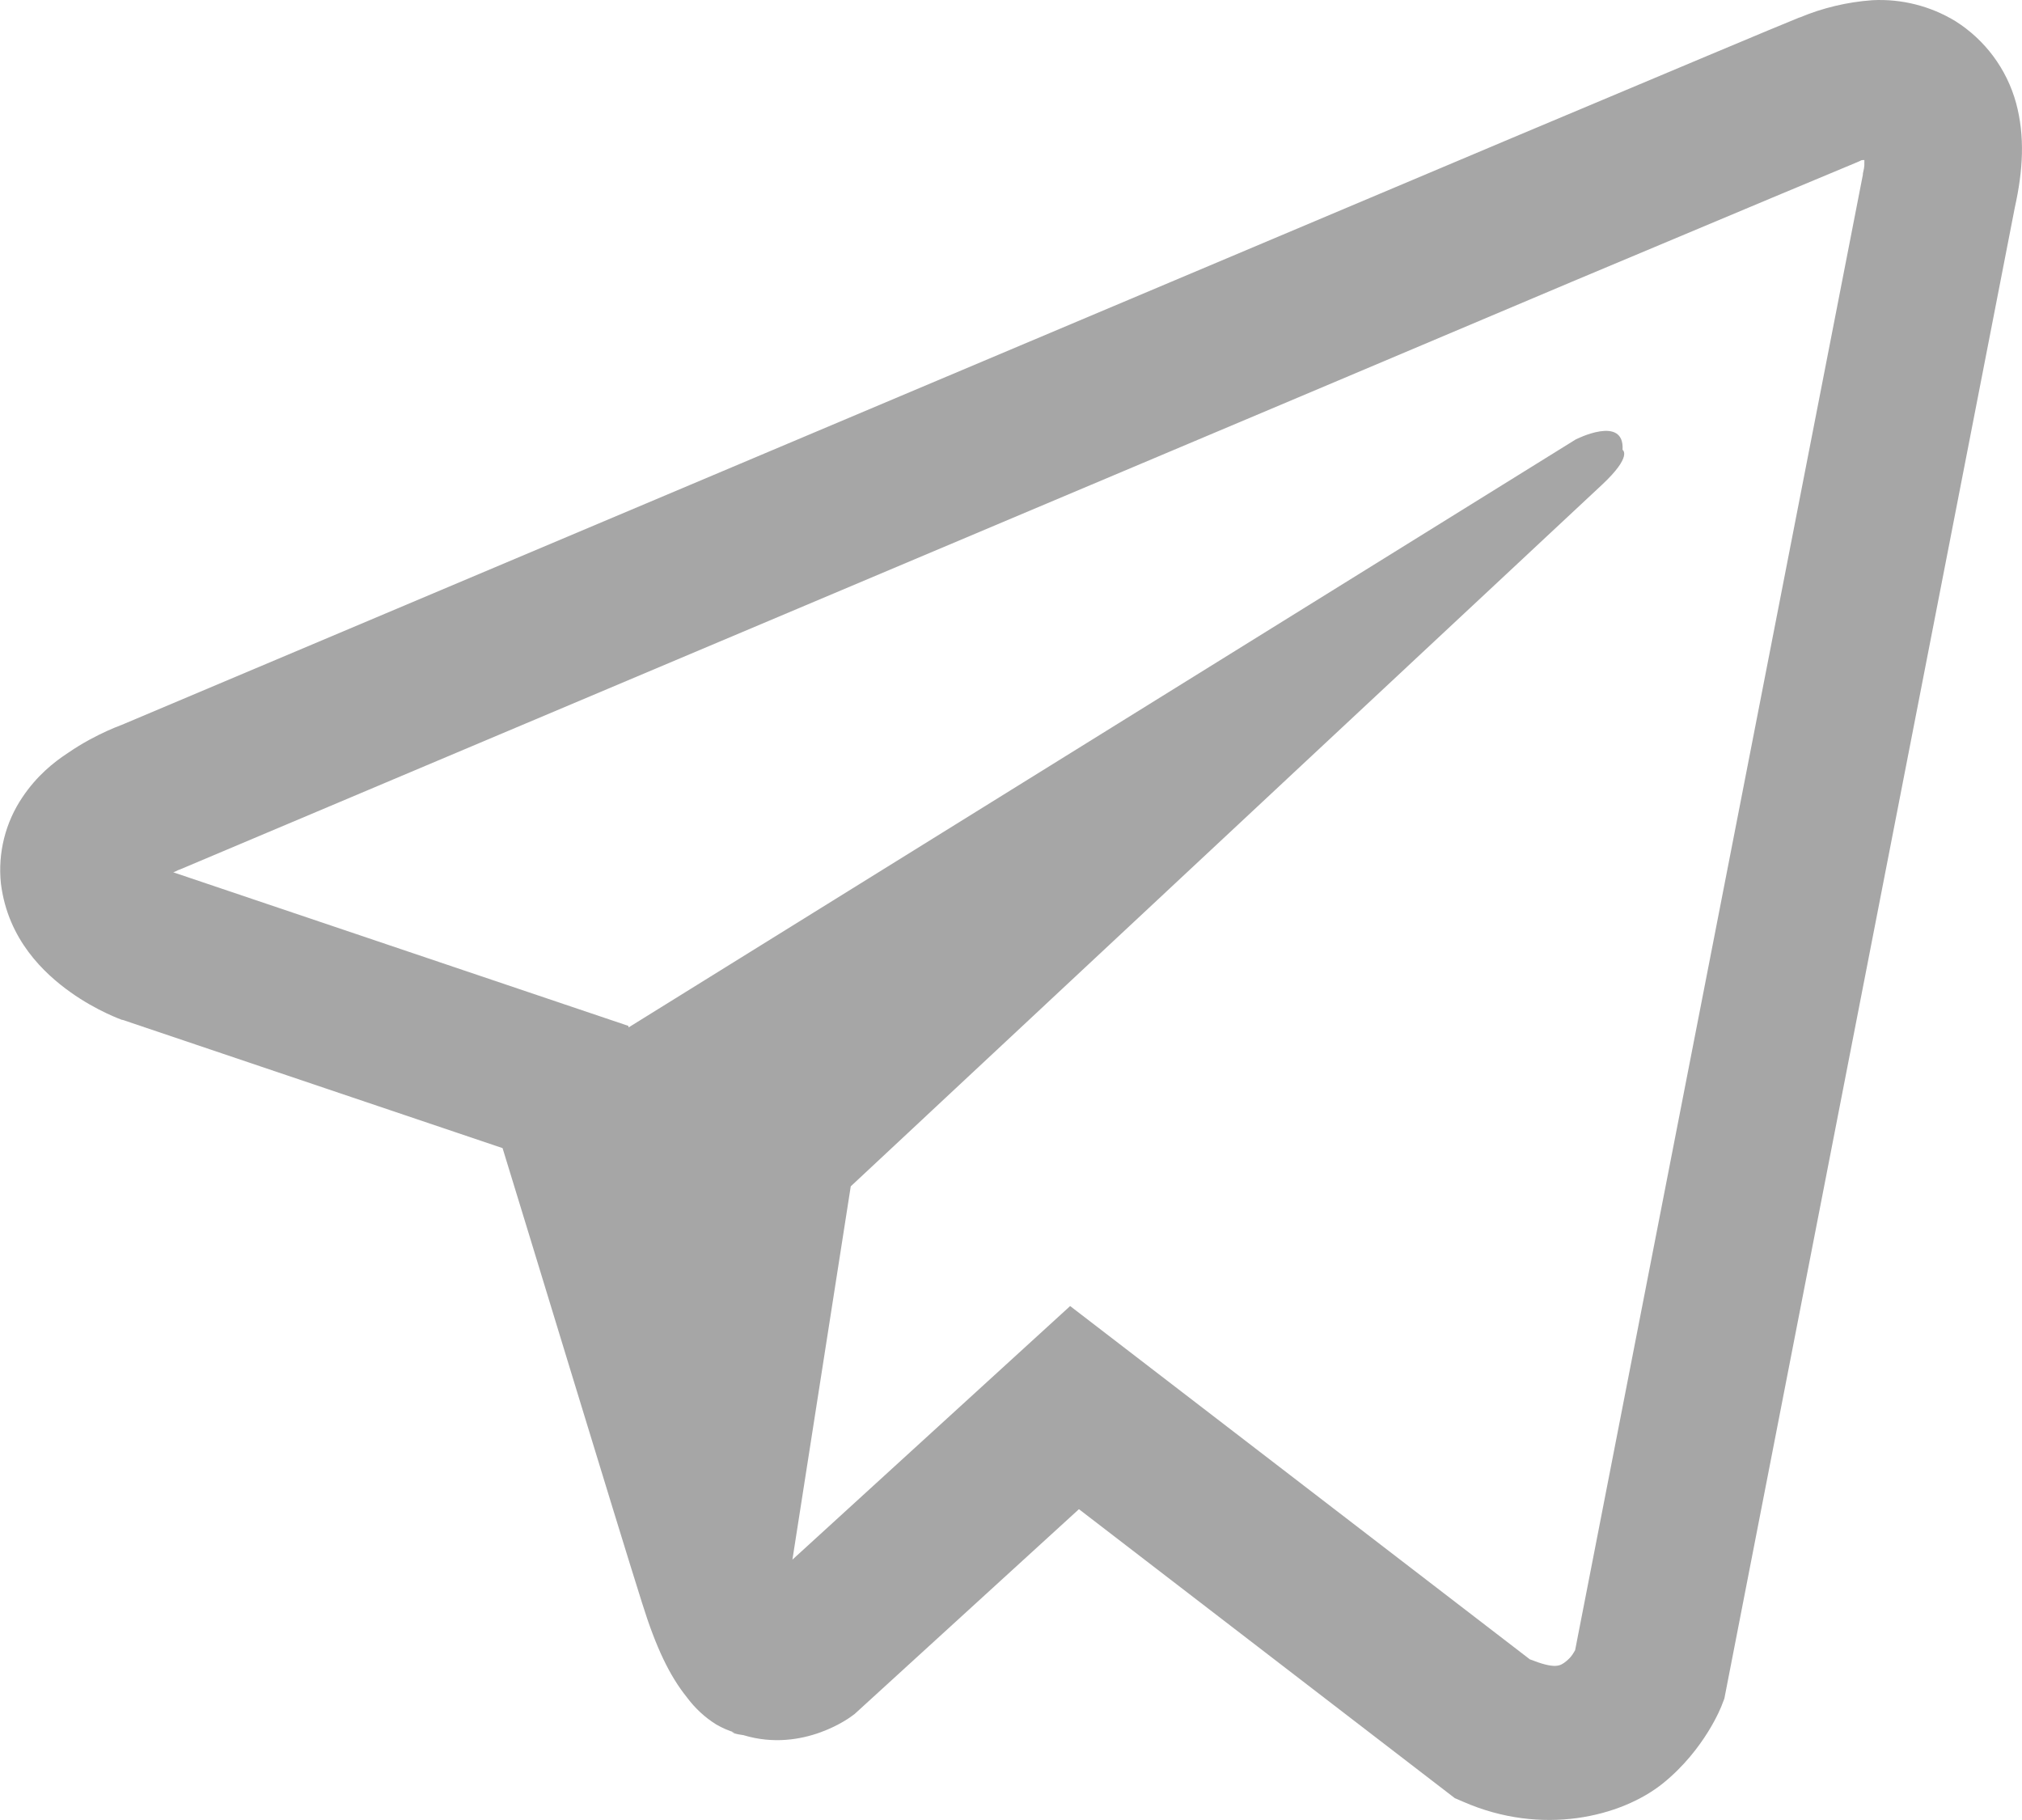
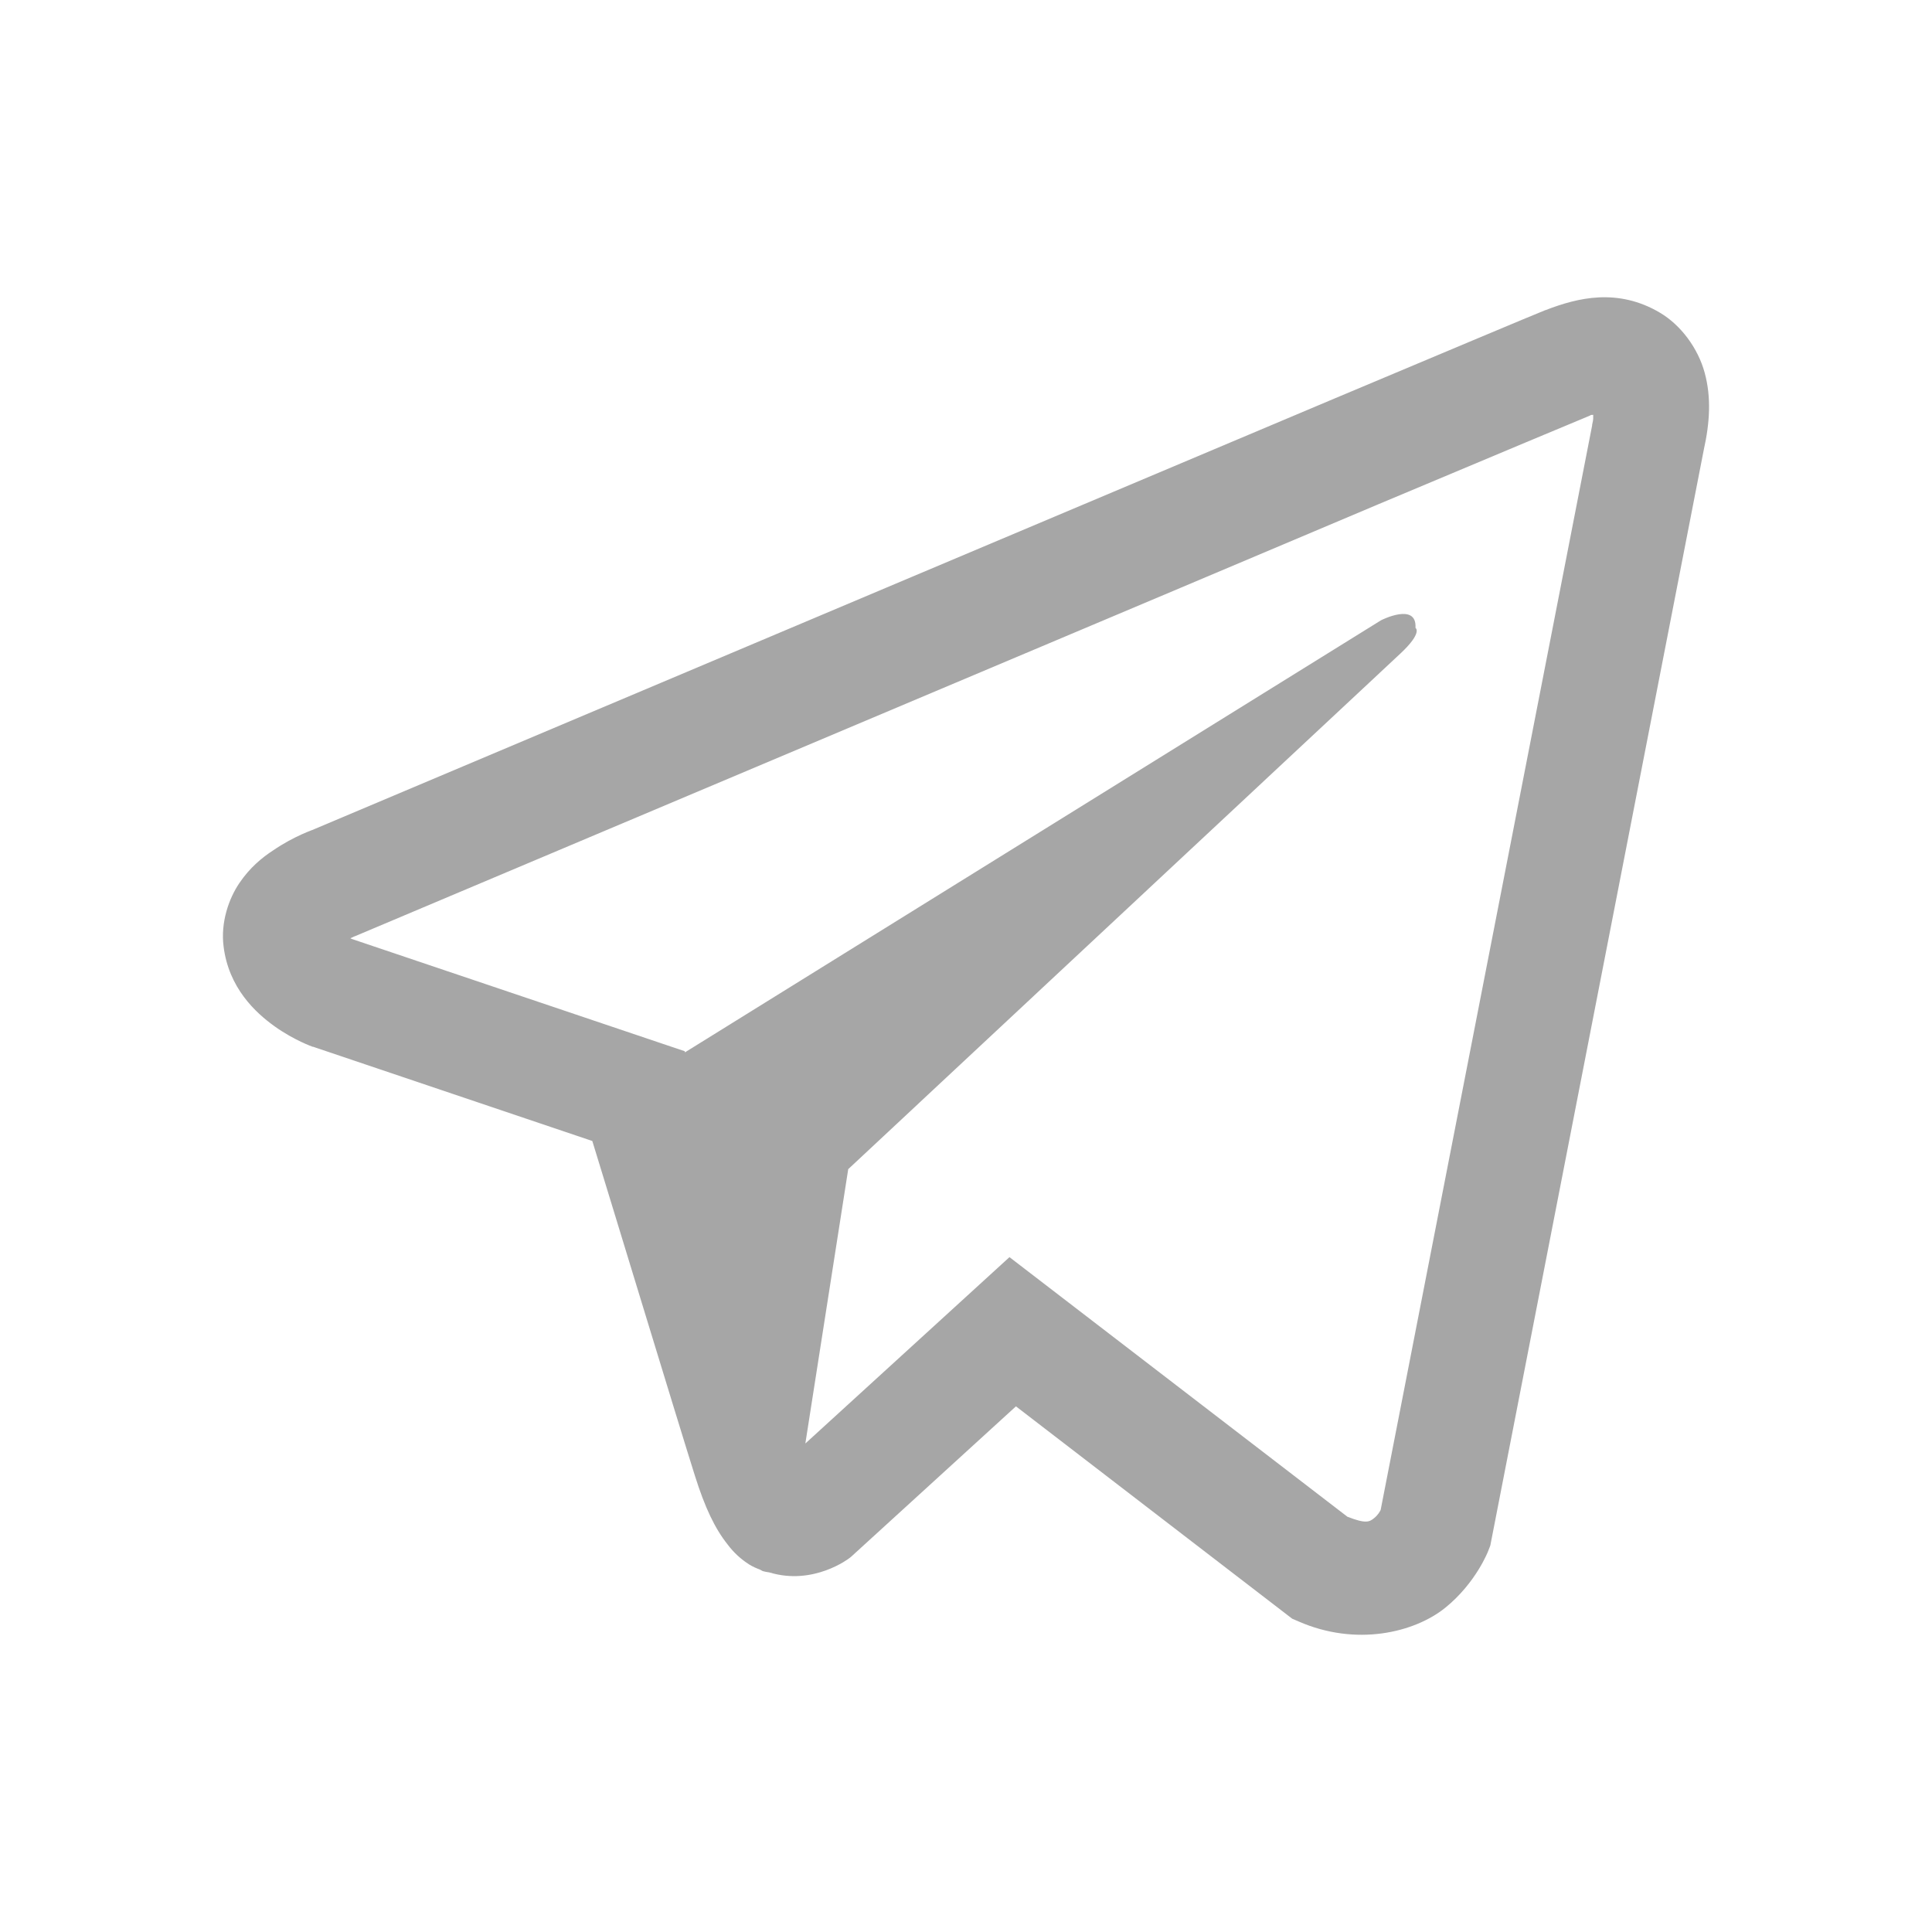
- <svg xmlns="http://www.w3.org/2000/svg" width="20" height="18" fill="none">
-   <path fill="#A6A6A6" d="M18.52.002a2.284 2.284 0 0 0-.719.171h-.003c-.22.088-1.262.527-2.846 1.193l-5.68 2.397L1.19 7.175l.048-.018s-.276.09-.565.289c-.147.096-.31.229-.45.437a1.285 1.285 0 0 0-.214.855c.069.557.43.891.688 1.075.262.187.511.274.511.274h.006l3.757 1.268c.168.542 1.145 3.758 1.38 4.499.138.443.273.72.441.93.081.109.178.2.292.271a.863.863 0 0 0 .19.082l-.04-.01c.012.004.021.013.03.016.03.009.051.012.09.018.595.18 1.073-.19 1.073-.19l.027-.02 2.218-2.025 3.718 2.858.084.036c.776.34 1.56.151 1.975-.183.418-.338.58-.768.58-.768l.027-.07 2.873-14.747c.081-.364.102-.704.012-1.035a1.393 1.393 0 0 0-.6-.808 1.438 1.438 0 0 0-.821-.207Zm-.079 1.58c-.003.049.007.043-.015.136v.01L15.58 16.32c-.012.02-.033.066-.09.111-.06.048-.108.078-.358-.02l-4.547-3.494-2.747 2.508.577-3.692 7.43-6.938c.306-.286.204-.346.204-.346.021-.35-.463-.103-.463-.103l-9.368 5.815-.003-.015-4.49-1.515V8.63l-.012-.003c.003 0 .024-.009.024-.009l.024-.012.024-.009L9.87 5.184c2.04-.86 4.096-1.728 5.677-2.397 1.581-.665 2.75-1.153 2.816-1.18.063-.024.033-.024.078-.024Z" />
+ <svg xmlns="http://www.w3.org/2000/svg" width="26" height="26" viewBox="0 0 26 26" fill="none">
+   <path d="M21.52 4.002C21.261 4.014 21.018 4.089 20.801 4.173H20.798C20.579 4.261 19.536 4.7 17.952 5.366C16.368 6.034 14.312 6.902 12.272 7.763C8.196 9.483 4.19 11.175 4.19 11.175L4.238 11.157C4.238 11.157 3.962 11.247 3.673 11.446C3.526 11.542 3.363 11.675 3.222 11.883C3.081 12.09 2.967 12.41 3.009 12.738C3.078 13.295 3.439 13.629 3.697 13.813C3.959 14 4.208 14.087 4.208 14.087H4.214L7.971 15.355C8.139 15.897 9.116 19.113 9.35 19.854C9.489 20.297 9.624 20.574 9.792 20.785C9.873 20.893 9.97 20.983 10.084 21.055C10.129 21.083 10.177 21.104 10.225 21.122C10.24 21.131 10.255 21.134 10.273 21.137L10.234 21.128C10.246 21.131 10.255 21.14 10.264 21.143C10.294 21.152 10.315 21.155 10.354 21.161C10.949 21.342 11.427 20.971 11.427 20.971L11.454 20.95L13.672 18.926L17.39 21.784L17.474 21.82C18.25 22.161 19.034 21.971 19.449 21.637C19.867 21.299 20.029 20.869 20.029 20.869L20.056 20.799L22.929 6.052C23.01 5.688 23.031 5.348 22.941 5.017C22.851 4.685 22.62 4.375 22.34 4.209C22.058 4.041 21.778 3.99 21.52 4.002ZM21.441 5.583C21.438 5.631 21.448 5.625 21.426 5.718V5.727L18.58 20.321C18.568 20.342 18.547 20.387 18.49 20.432C18.43 20.48 18.382 20.51 18.132 20.411L13.585 16.918L10.838 19.426L11.415 15.734C11.415 15.734 18.538 9.082 18.845 8.796C19.151 8.51 19.049 8.45 19.049 8.45C19.07 8.1 18.586 8.347 18.586 8.347L9.218 14.162L9.215 14.147L4.725 12.633V12.63C4.722 12.63 4.716 12.627 4.713 12.627C4.716 12.627 4.737 12.617 4.737 12.617L4.761 12.605L4.785 12.596C4.785 12.596 8.794 10.904 12.87 9.184C14.911 8.323 16.966 7.456 18.547 6.787C20.128 6.122 21.297 5.634 21.363 5.607C21.426 5.583 21.396 5.583 21.441 5.583Z" fill="#A6A6A6" />
</svg>
